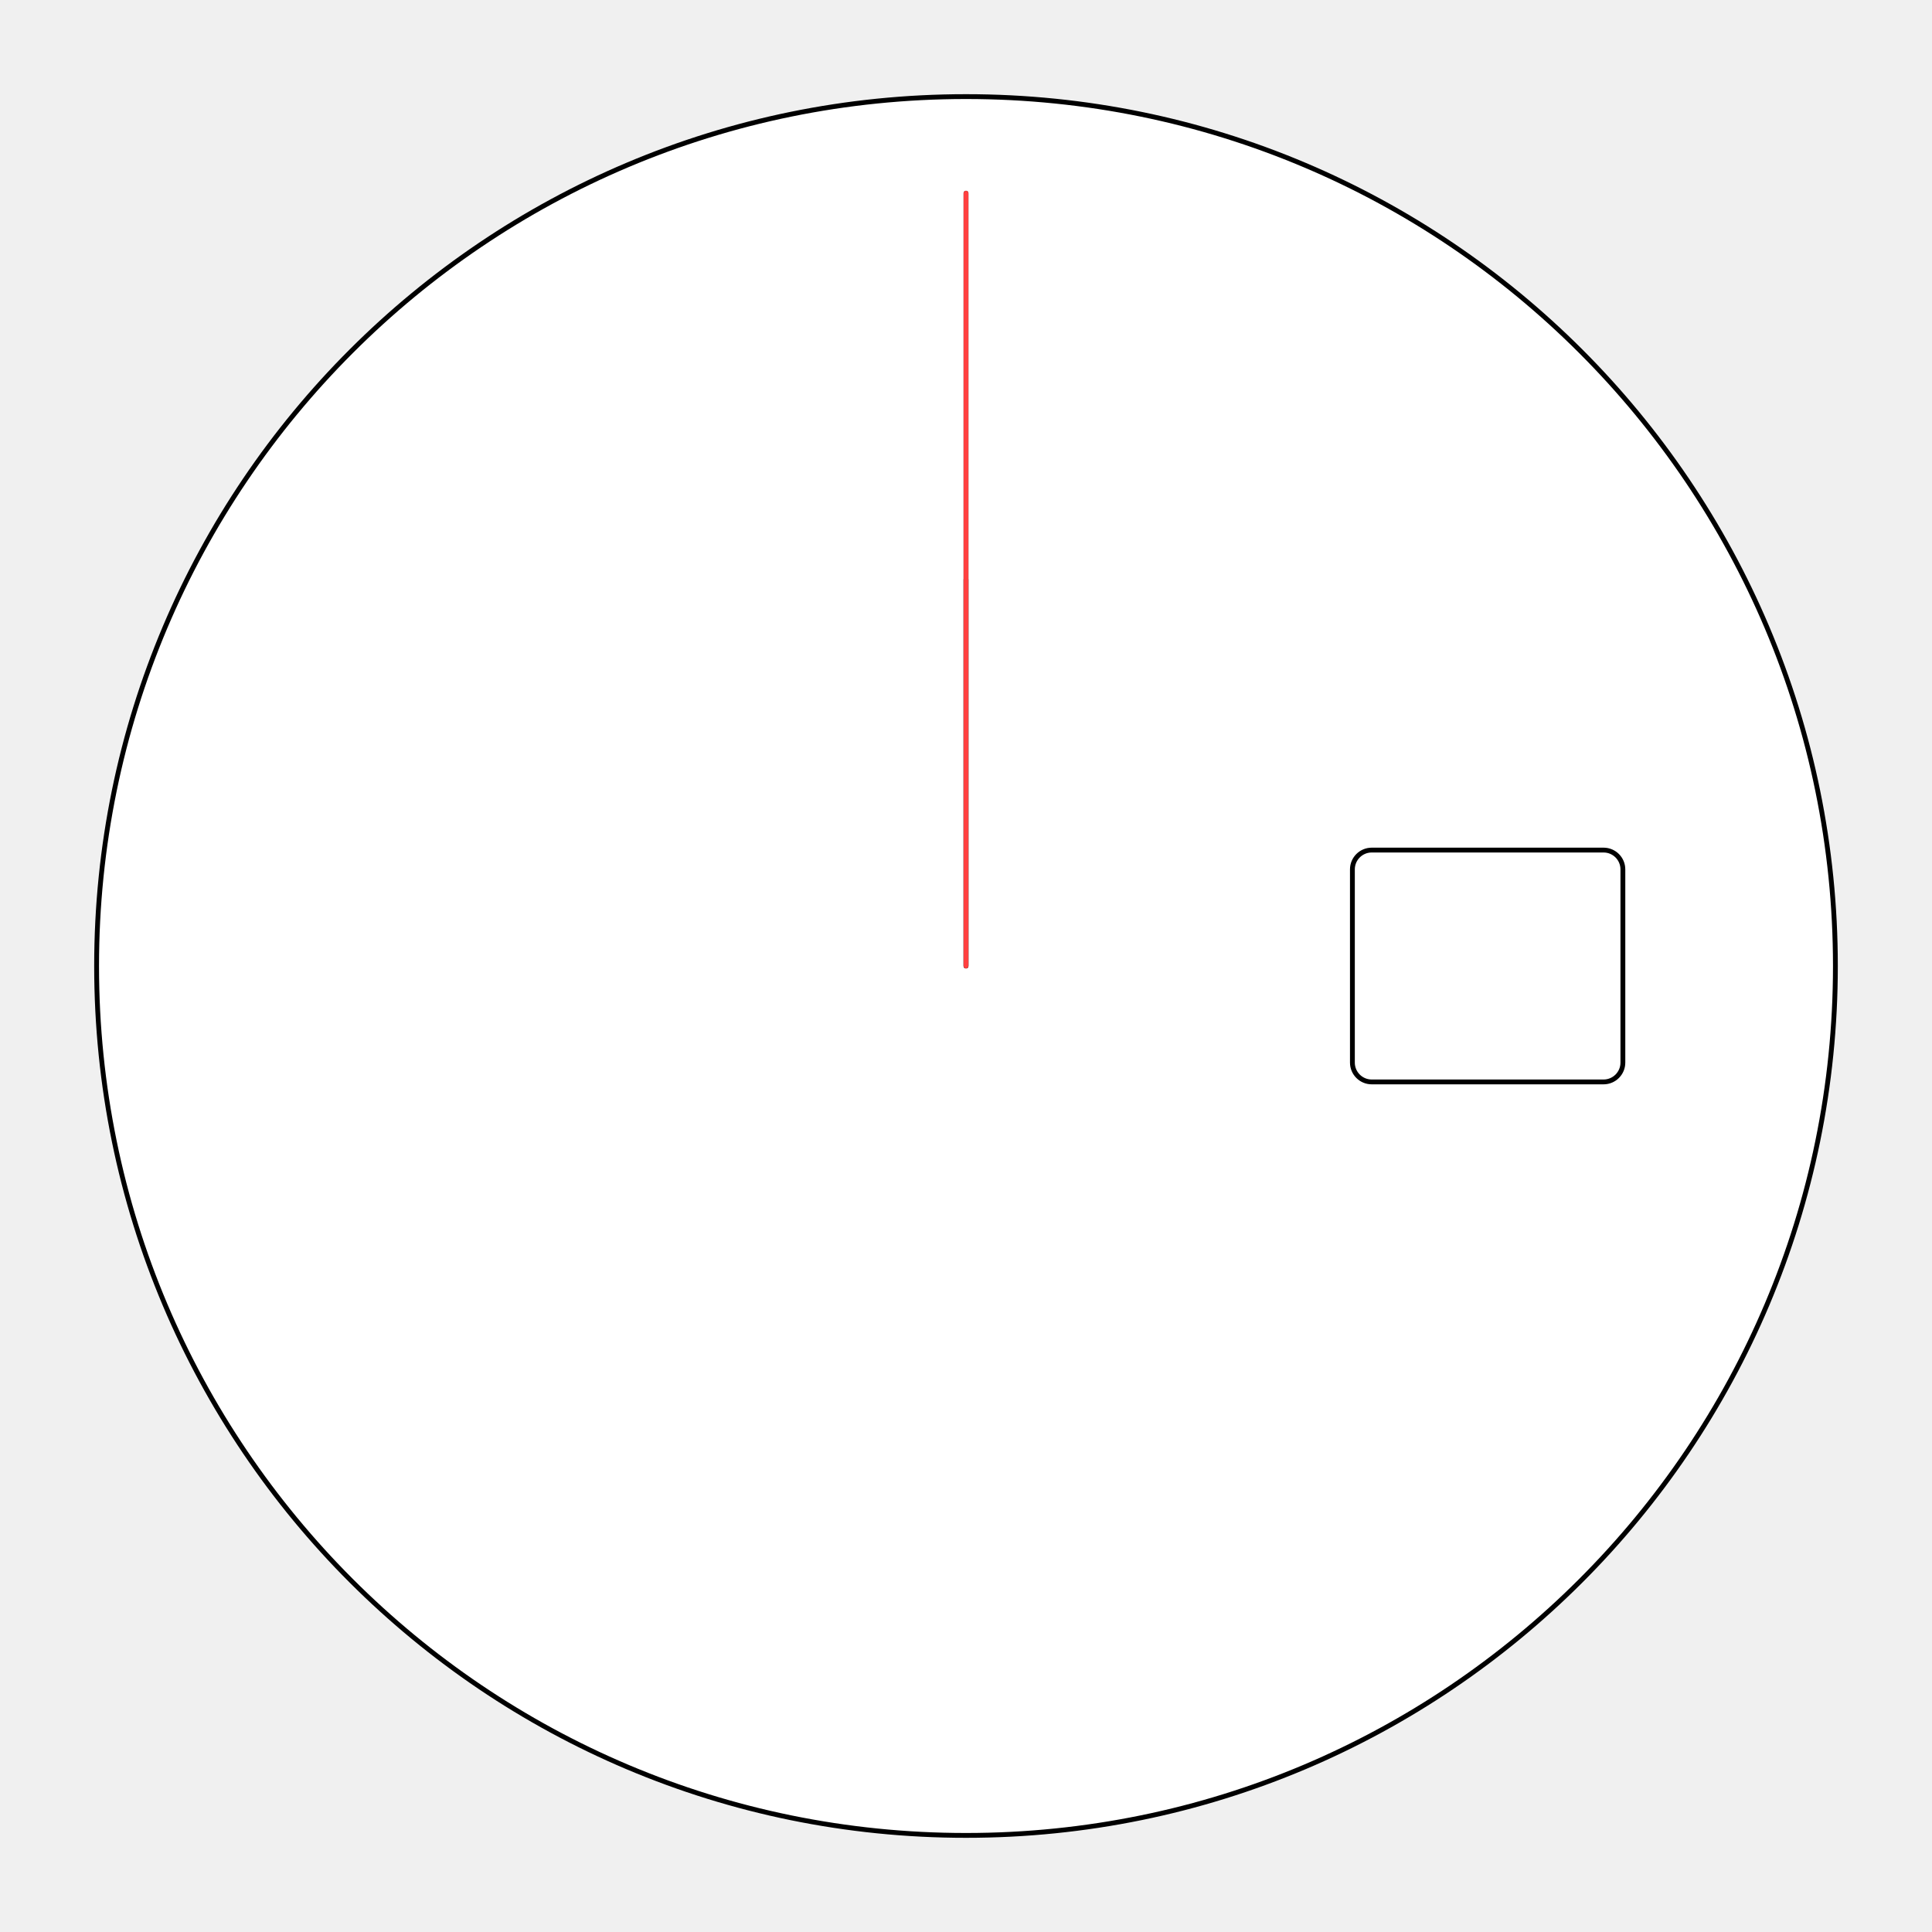
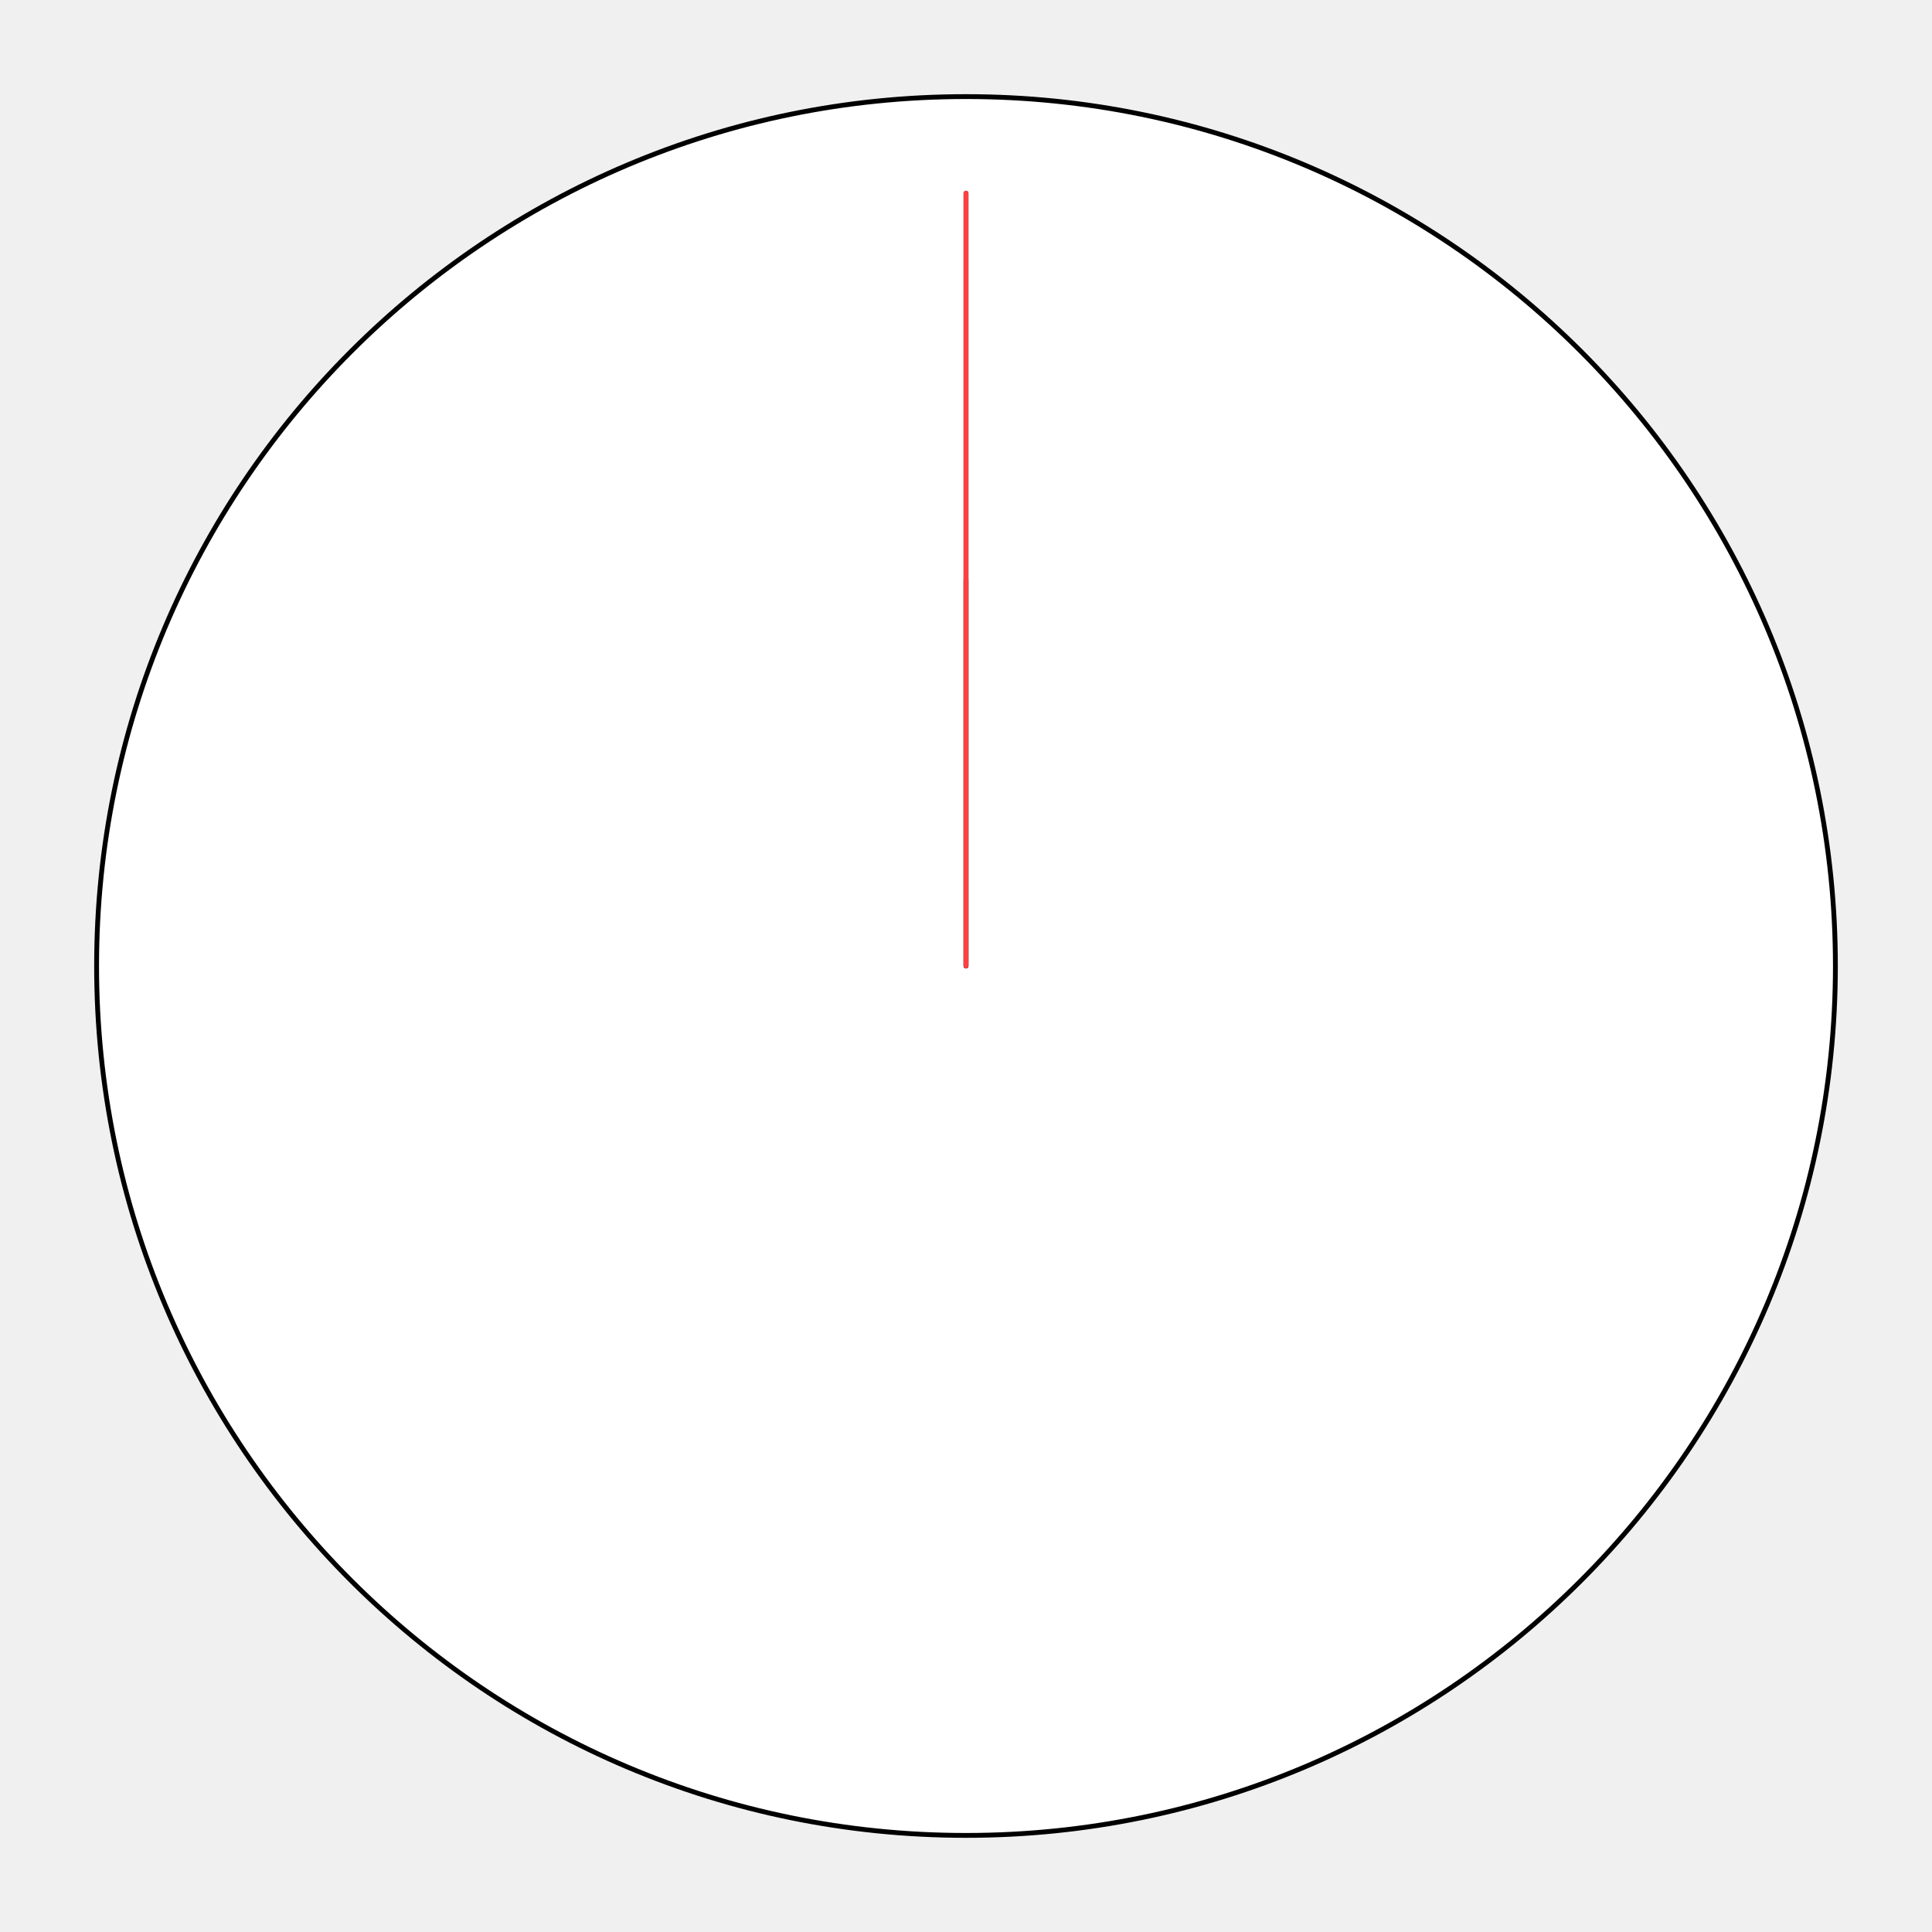
<svg xmlns="http://www.w3.org/2000/svg" viewBox="-200 -200 400 400">
-   <defs>
-     <clipPath id="date-clip">
-       <rect x="80" y="-24" width="56" height="48" />
-     </clipPath>
-   </defs>
  <g id="n" fill="white" stroke="black" stroke-linecap="round">
    <circle r="180" />
-   </g>
-   <rect x="80" y="-24" width="56" height="48" fill="none" stroke="black" rx="4" ry="4" />
-   <g clip-path="url(#date-clip)">
-     <g transform="translate(290, 12)">
-       <g id="days" stroke="black" font-size="36" text-anchor="end" font-family="Univers, 'Helvetica Neue', sans-serif" />
-     </g>
  </g>
  <g stroke-linecap="round" stroke="black" transform="rotate(-90)">
    <line x1="80" id="h" />
    <line x1="160" id="m" />
    <line x1="160" id="s" stroke="#ff4040" />
  </g>
</svg>
